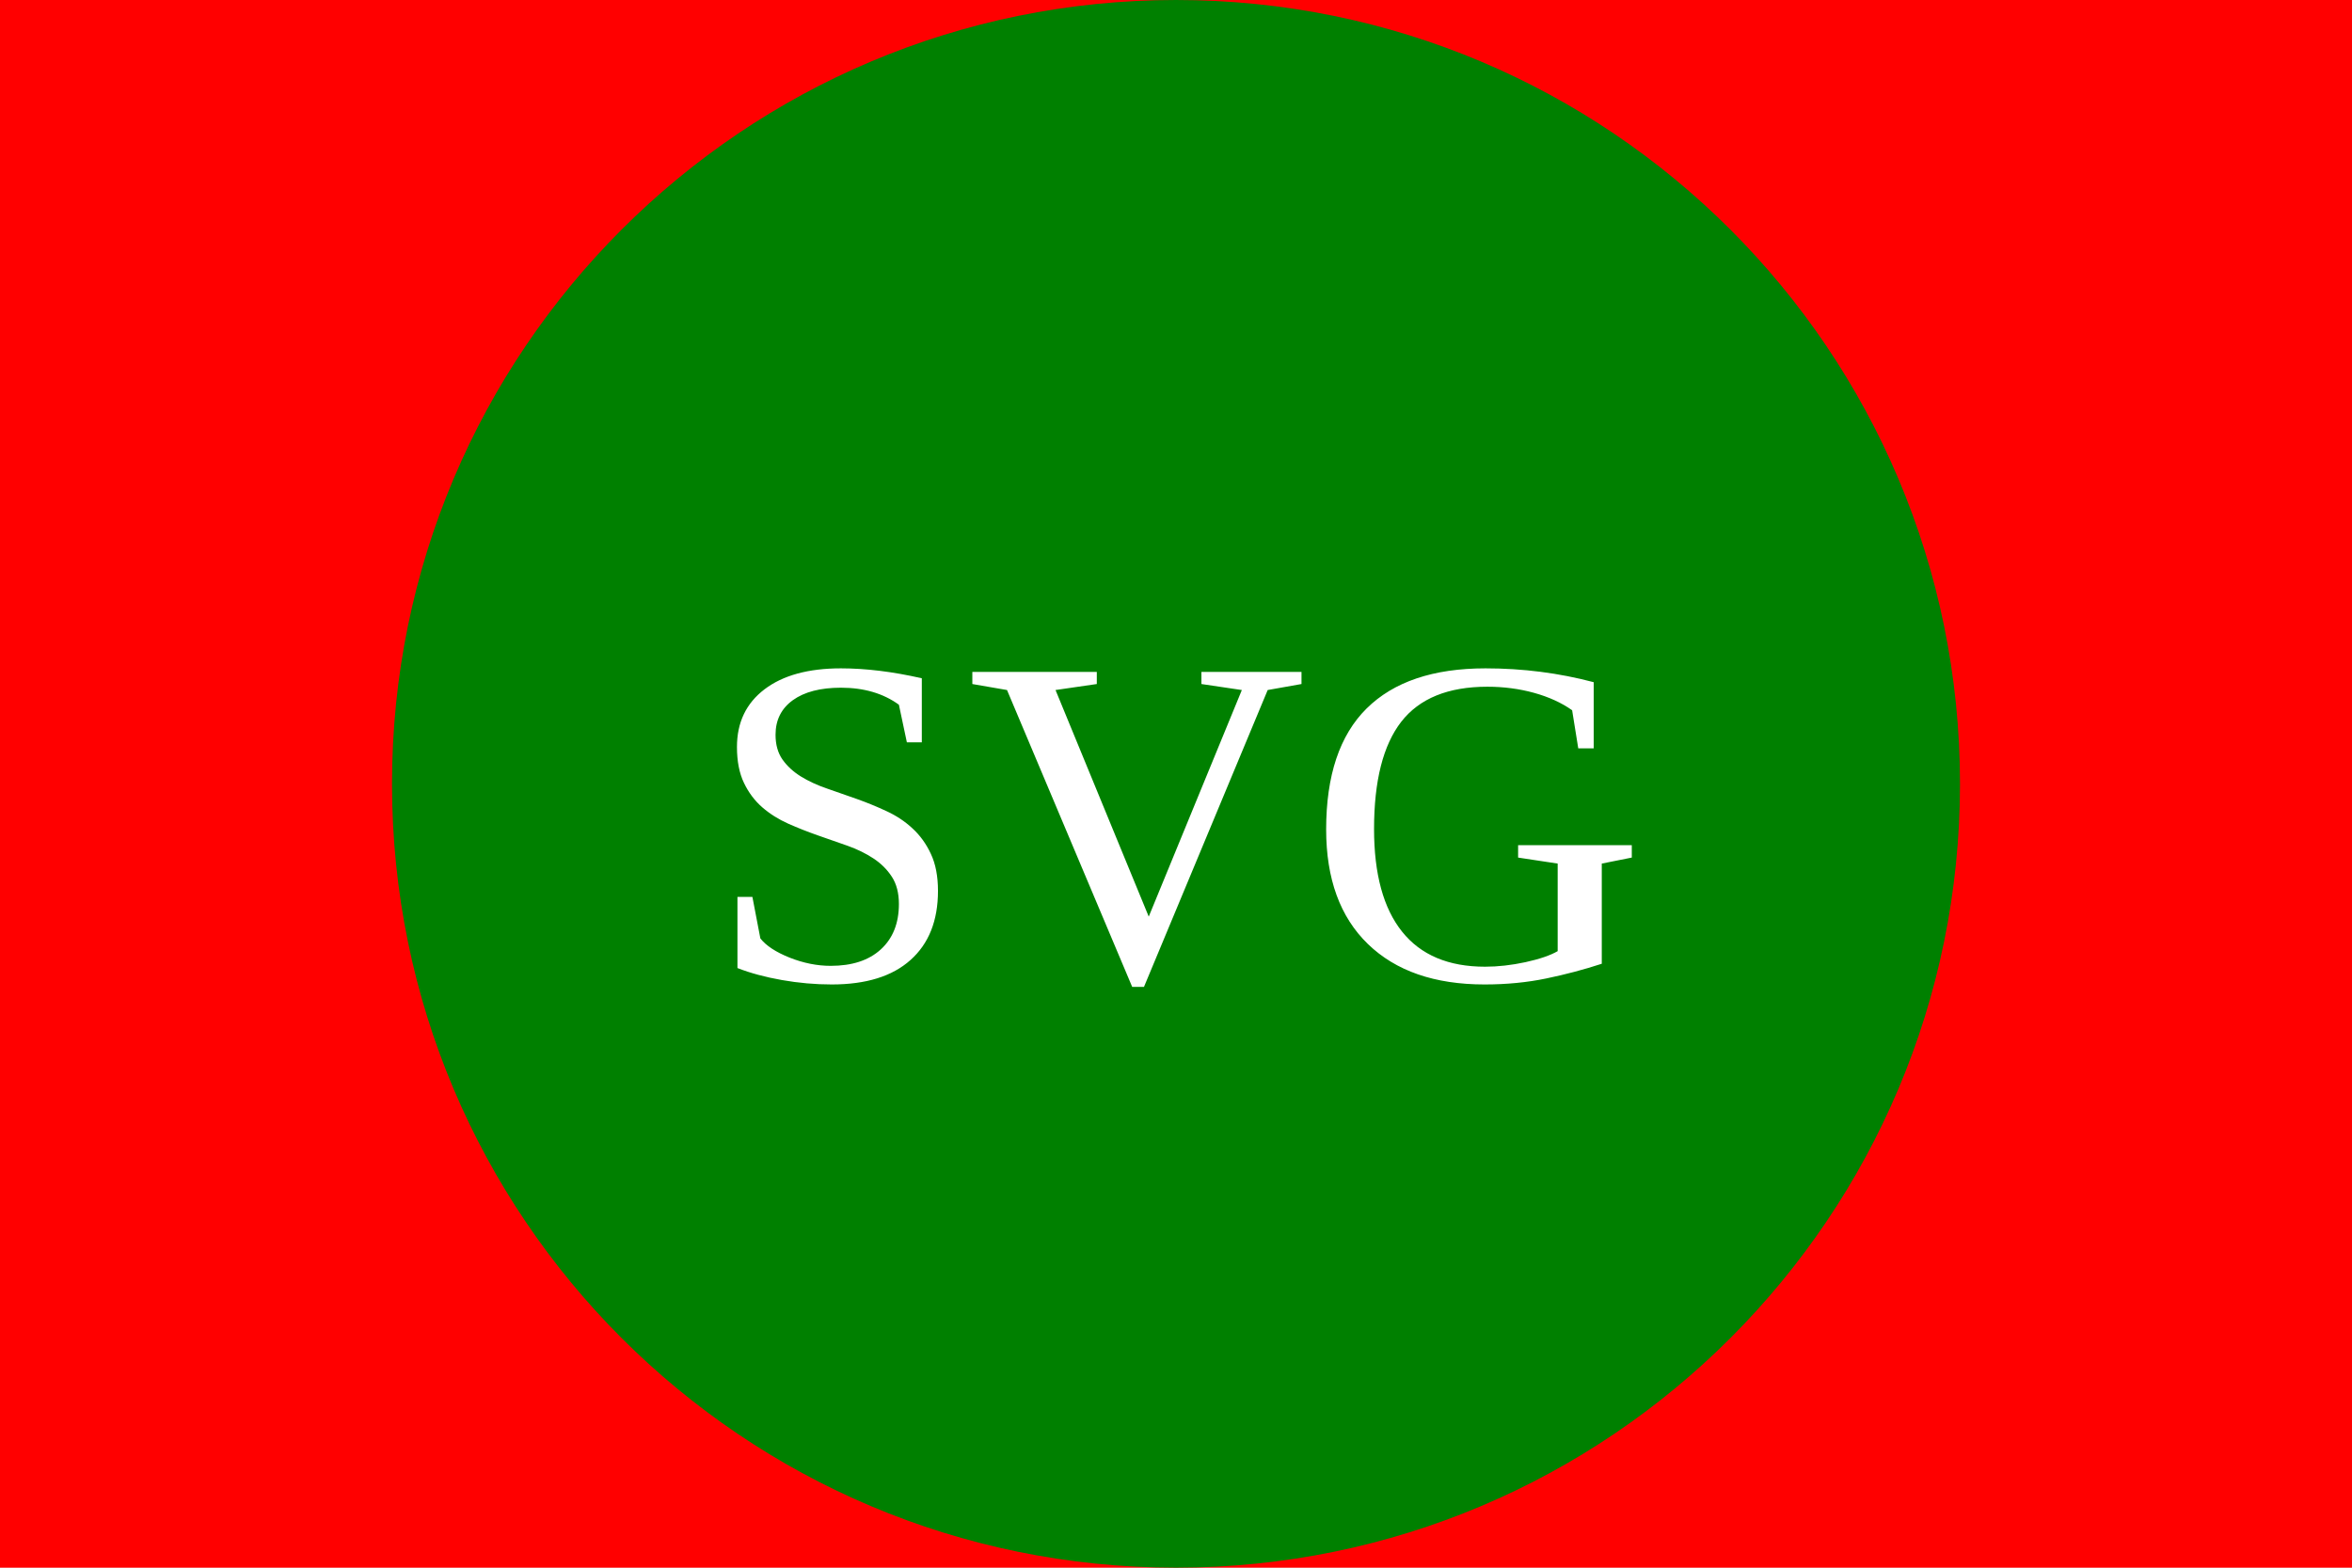
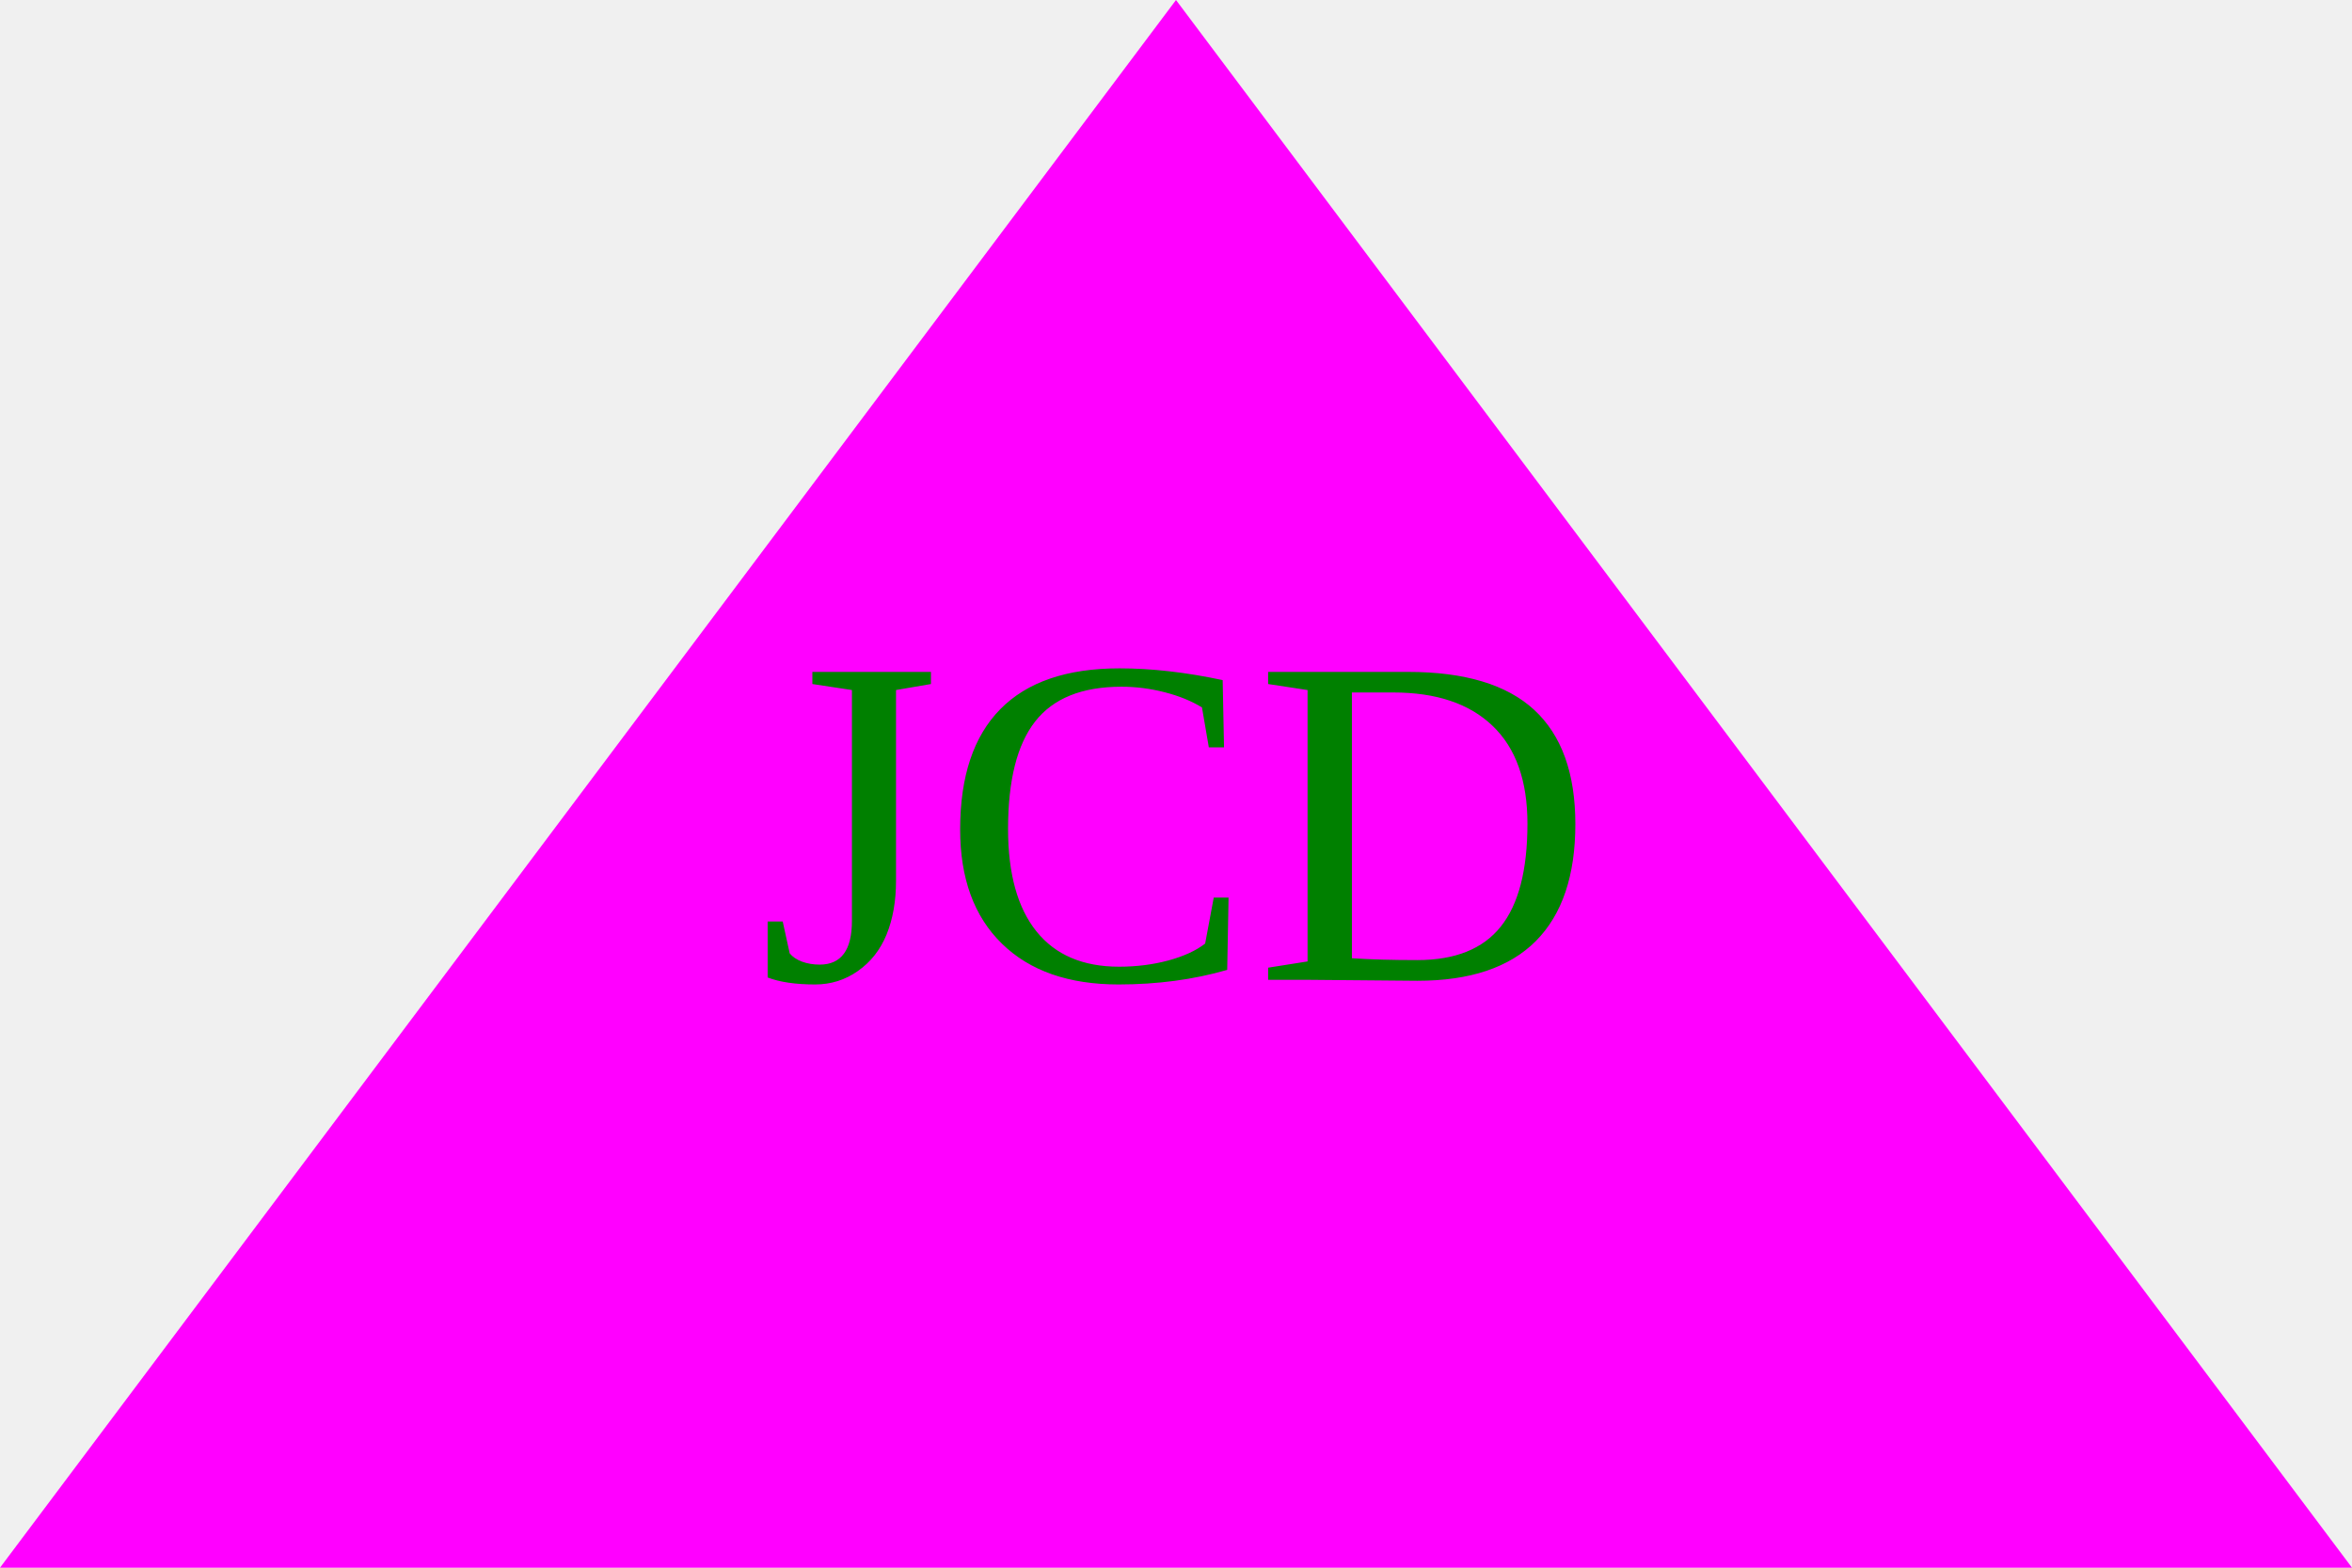
<svg xmlns="http://www.w3.org/2000/svg" version="1.1" width="300" height="200">
-   <rect width="100%" height="100%" fill="red" />
-   <circle cx="150" cy="100" r="100" fill="green" />
-   <text x="150" y="125" font-size="60" text-anchor="middle" fill="white">SVG</text>
+   <polygon points="0, 200 300, 200 150, 0" fill="magenta" />
+   <text x="150" y="125" font-size="60" text-anchor="middle" fill="Green">JCD</text>
</svg>
